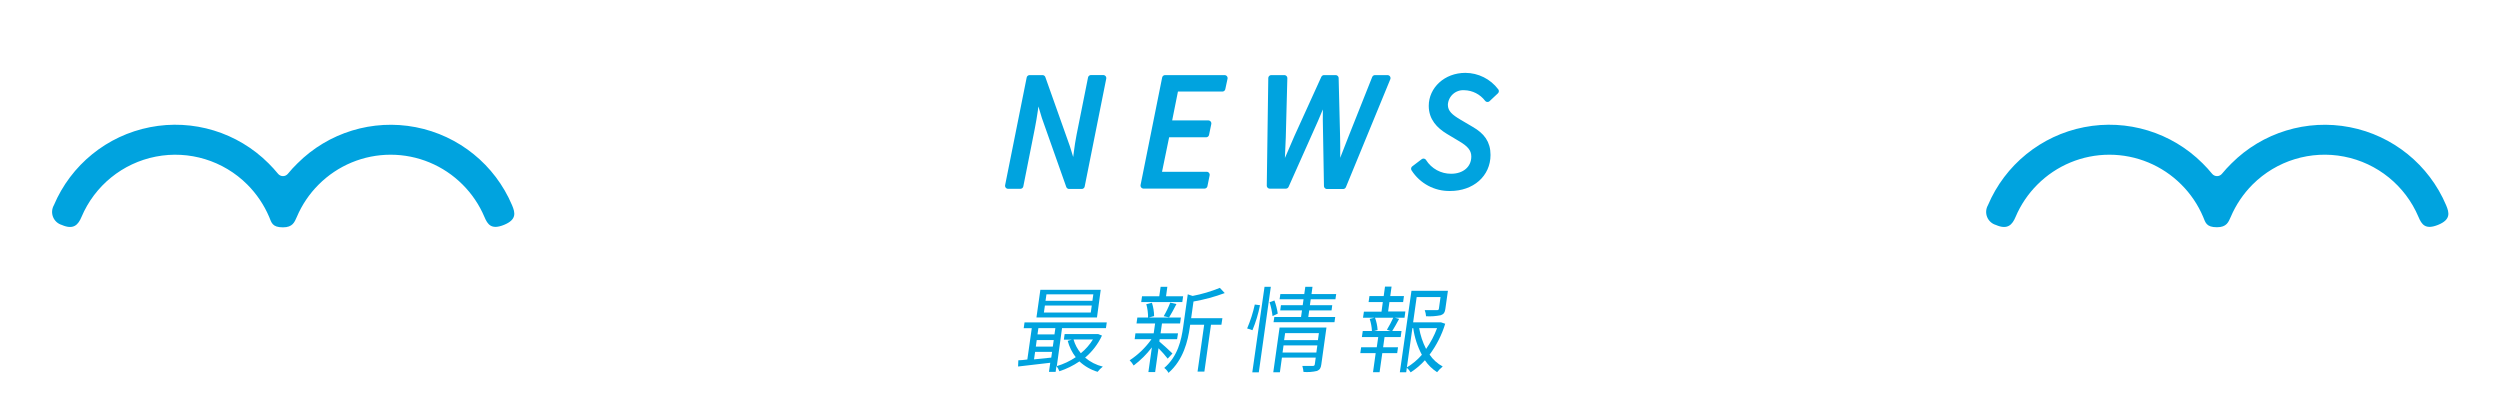
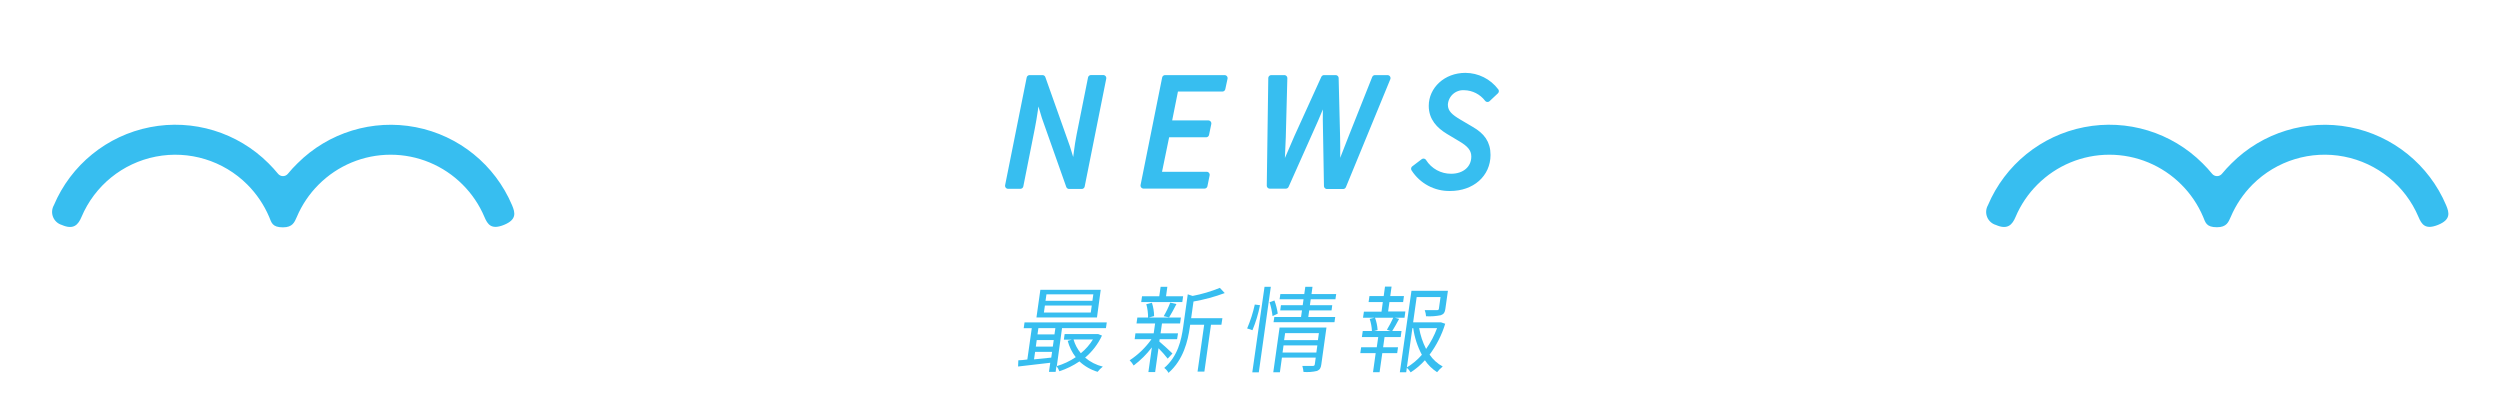
<svg xmlns="http://www.w3.org/2000/svg" viewBox="0 0 480 80">
  <defs>
-     <style>.cls-1,.cls-2{fill:#00a3df;}.cls-2{stroke:#00a3df;stroke-linecap:round;stroke-linejoin:round;stroke-width:1.16px;}</style>
+     <style>.cls-1,.cls-2{fill:#37bef0;}.cls-2{stroke:#37bef0;stroke-linecap:round;stroke-linejoin:round;stroke-width:1.16px;}</style>
  </defs>
  <g id="レイヤー_1" data-name="レイヤー 1">
    <path class="cls-1" d="M426.62,33.36a1.22,1.22,0,0,1-1.9,0c-.57-.7-1.18-1.37-1.82-2a25.32,25.32,0,0,0-41.22,8.05,2.6,2.6,0,0,0,1.53,3.78c2.27,1,3.16-.07,3.78-1.54a19.46,19.46,0,0,1,4.19-6.21,19.52,19.52,0,0,1,27.64,0A19.46,19.46,0,0,1,423,41.63c.45,1.07.57,2,2.66,2,1.87,0,2.2-1,2.65-2a19.79,19.79,0,0,1,4.19-6.21,19.57,19.57,0,0,1,31.84,6.21c.62,1.47,1.32,2.54,3.78,1.54s2.15-2.32,1.53-3.78a25.31,25.31,0,0,0-41.22-8A26.54,26.54,0,0,0,426.62,33.36Z" />
    <path class="cls-1" d="M55.28,33.36a1.22,1.22,0,0,1-1.9,0,26.54,26.54,0,0,0-1.82-2,25.32,25.32,0,0,0-41.22,8.05,2.6,2.6,0,0,0,1.53,3.78c2.28,1,3.16-.07,3.78-1.54a19.55,19.55,0,0,1,31.84-6.21,19.79,19.79,0,0,1,4.19,6.21c.45,1.07.56,2,2.65,2,1.87,0,2.21-1,2.66-2a19.46,19.46,0,0,1,4.19-6.21,19.52,19.52,0,0,1,27.64,0A19.46,19.46,0,0,1,93,41.63c.62,1.47,1.33,2.54,3.78,1.54s2.15-2.32,1.53-3.78a25.31,25.31,0,0,0-41.22-8C56.46,32,55.85,32.66,55.28,33.36Z" />
    <path class="cls-2" d="M197.69,15h2.47l4.71,13.27,1.33,4.33h.13c.27-2,.51-4.47.94-6.61l2.2-11h2.36l-4.14,20.71h-2.42l-4.68-13.23L199.25,18h-.13c-.27,2.13-.58,4.44-1,6.54l-2.21,11.13h-2.36Z" />
    <path class="cls-2" d="M223.7,15h11.42L234.69,17h-9l-1.34,6.7H232l-.43,2.08H224l-1.6,7.78h9.28l-.42,2.07h-11.7Z" />
    <path class="cls-2" d="M244.09,15h2.5l-.3,11.39c-.12,2.23-.16,4.49-.32,6.73h.13c1-2.24,2-4.51,2.94-6.73L254.22,15h2.22l.28,11.39c.06,2.21,0,4.48,0,6.73h.12c.86-2.25,1.76-4.51,2.63-6.73L264,15h2.4l-8.52,20.71h-3.1L254.56,23c0-1.53,0-3.22.09-4.86h-.13c-.6,1.63-1.32,3.2-2,4.86l-5.64,12.64H243.8Z" />
    <path class="cls-2" d="M271.51,32.4l1.8-1.37a6.22,6.22,0,0,0,5.33,2.91c2.53,0,4.43-1.52,4.43-3.89,0-1.53-1-2.48-2.57-3.41l-2.41-1.44c-1.77-1.08-3.19-2.54-3.19-4.88,0-3.11,2.72-5.75,6.45-5.75a7.36,7.36,0,0,1,5.85,2.93L285.6,19a5.75,5.75,0,0,0-4.44-2.26,3.53,3.53,0,0,0-3.75,3.37c0,1.59,1.16,2.44,2.68,3.35l2.41,1.42c2,1.16,3.1,2.55,3.1,4.87,0,3.7-3,6.34-7.18,6.34A8,8,0,0,1,271.51,32.4Z" />
    <path class="cls-1" d="M211.58,64.43a12.31,12.31,0,0,1-3.24,4.23,8.18,8.18,0,0,0,3.4,1.73,5.54,5.54,0,0,0-1,1,8.8,8.8,0,0,1-3.49-2,15,15,0,0,1-3.85,1.89,3.54,3.54,0,0,0-.56-1l-.16,1.12h-1.28l.25-1.75-6.18.72.05-1.19c.51,0,1.09-.09,1.73-.16l.85-6h-1.55l.16-1.12H212.5L212.34,63h-8.43l-1,7.29a13.05,13.05,0,0,0,3.63-1.71A8.76,8.76,0,0,1,205,65.44l.81-.23h-1.55l.15-1.07h6.2l.24,0ZM198.53,69c1.05-.11,2.18-.21,3.31-.34l.16-1.1h-3.26Zm.35-2.45h3.26l.18-1.26h-3.27Zm11.74-5.6H199l.75-5.31h11.59ZM199.37,63l-.17,1.2h3.26l.17-1.2Zm10.25-4.34h-9L200.43,60h9Zm.3-2.15h-9l-.18,1.25h9Zm-3.8,8.67a7.14,7.14,0,0,0,1.4,2.64,10.42,10.42,0,0,0,2.32-2.64Z" />
    <path class="cls-1" d="M224.2,68.86a22.6,22.6,0,0,0-1.77-2l-.64,4.58h-1.3l.67-4.74a17.92,17.92,0,0,1-3.5,3.48,4.27,4.27,0,0,0-.77-1,15.62,15.62,0,0,0,4.2-4.06h-3.23L218,64h3.51l.27-1.89h-3.57l.16-1.14h8.36l-.16,1.14H223.1L222.83,64h3.35L226,65.13h-3.35l-.06.44c.61.5,2.16,1.92,2.52,2.3ZM227,58h-7.89l.16-1.12h3.31l.26-1.82h1.29l-.25,1.82h3.28ZM220.43,61a9.39,9.39,0,0,0-.34-2.6l1.08-.27a8.76,8.76,0,0,1,.42,2.56Zm3-.29a17.88,17.88,0,0,0,1.26-2.61l1.19.28c-.47.9-1,1.91-1.41,2.56Zm11.08,1.64h-2l-1.27,9h-1.31l1.27-9h-2.69l-.06.45c-.38,2.68-1.23,6.28-4.1,8.79a2.72,2.72,0,0,0-.82-.94c2.6-2.23,3.29-5.35,3.64-7.87l.88-6.27.93.31a28,28,0,0,0,5.23-1.55l.94,1a33.57,33.57,0,0,1-6,1.62l-.45,3.21h6Z" />
    <path class="cls-1" d="M239.45,63.06a25.42,25.42,0,0,0,1.47-4.59l1,.13a25,25,0,0,1-1.45,4.8Zm3.34-8H244l-2.31,16.43h-1.25Zm1.9,2.63a12.6,12.6,0,0,1,.64,2.52l-1,.47a14.26,14.26,0,0,0-.57-2.65Zm9,12.3c-.09.69-.29,1-.82,1.23a8.28,8.28,0,0,1-2.6.19,6.12,6.12,0,0,0-.22-1.15c.9,0,1.76,0,2,0s.35-.07.39-.31l.18-1.29h-6.49l-.39,2.81h-1.27l1.21-8.58h9Zm2.67-9.13-.14,1h-11.7l.15-1h5.13l.18-1.26h-4.18l.14-1h4.18l.16-1.14h-4.6l.15-1h4.59l.2-1.4H252l-.19,1.4h4.74l-.15,1h-4.74l-.16,1.14h4.29l-.13,1h-4.29l-.18,1.26Zm-3.62,6.83.19-1.37h-6.49l-.19,1.37Zm-6-3.73-.19,1.35h6.49l.19-1.35Z" />
    <path class="cls-1" d="M266.52,59.8h3.31L269.67,61h-1.88l.84.23c-.44.83-.93,1.69-1.32,2.32h1.78l-.16,1.17h-3.1l-.27,1.95h2.86l-.16,1.13H265.4l-.52,3.66h-1.26l.51-3.66h-2.95l.16-1.13h3l.28-1.95h-3.14l.17-1.17h1.76a8.73,8.73,0,0,0-.43-2.32l.92-.23H261.7l.17-1.16h3.38L265.5,58h-2.73l.16-1.15h2.74l.25-1.82h1.26l-.25,1.82h2.63L269.4,58h-2.63Zm-.23,3.51A23.71,23.71,0,0,0,267.51,61H264a8,8,0,0,1,.5,2.37l-.66.18H267Zm11.19-1.15a19.4,19.4,0,0,1-3,5.93A7.32,7.32,0,0,0,277,70.37a7.43,7.43,0,0,0-1.08,1.09,8.21,8.21,0,0,1-2.34-2.29,13.13,13.13,0,0,1-2.74,2.32,3.63,3.63,0,0,0-.73-.88l-.12.86h-1.22L271,55.84h7l-.49,3.46c-.09.66-.27,1-.87,1.22a11,11,0,0,1-2.84.2,4,4,0,0,0-.25-1.17c1.11,0,2.05,0,2.32,0s.37-.07.4-.29l.31-2.22H272l-.68,4.85h5.12l.24,0Zm-7.36,8.38A12,12,0,0,0,273,68.12,15.51,15.51,0,0,1,271.34,63h-.16ZM272.48,63a13.62,13.62,0,0,0,1.33,4,17.49,17.49,0,0,0,2.11-4Z" />
  </g>
</svg>
